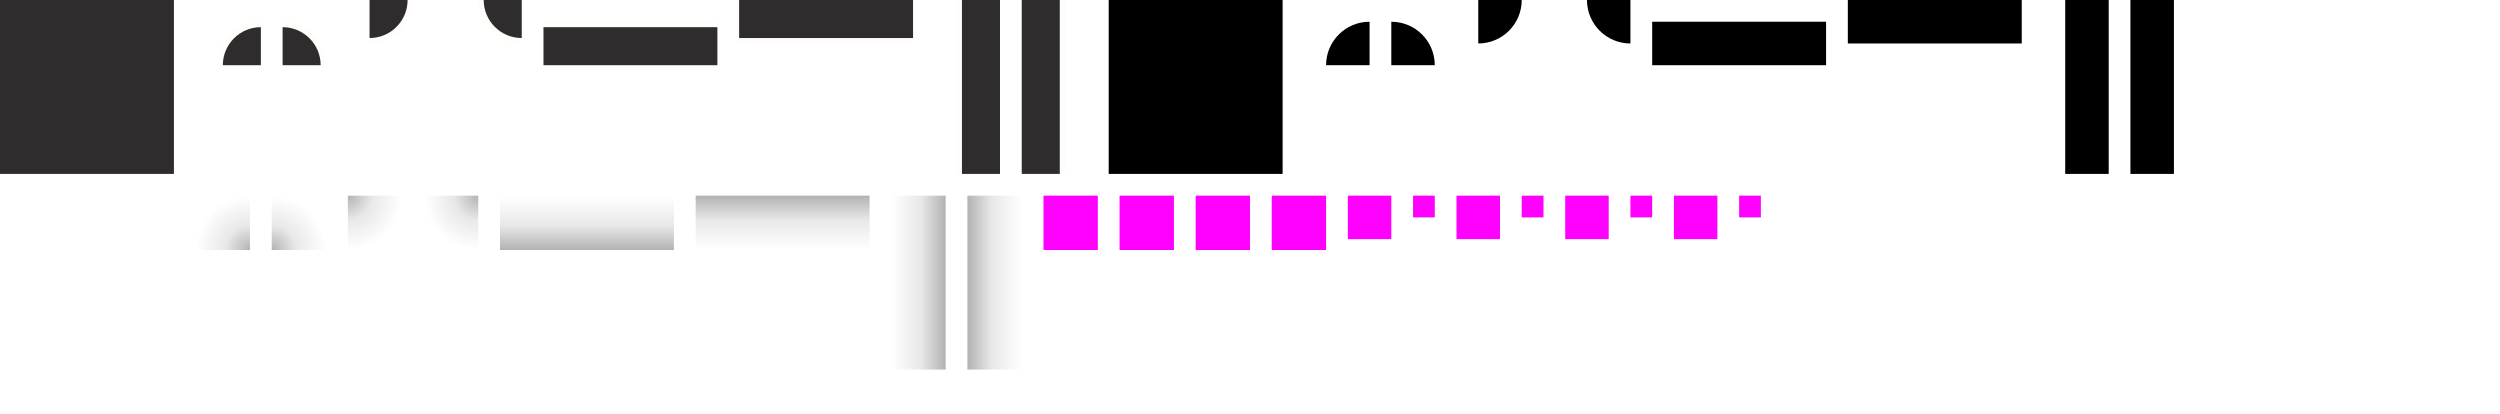
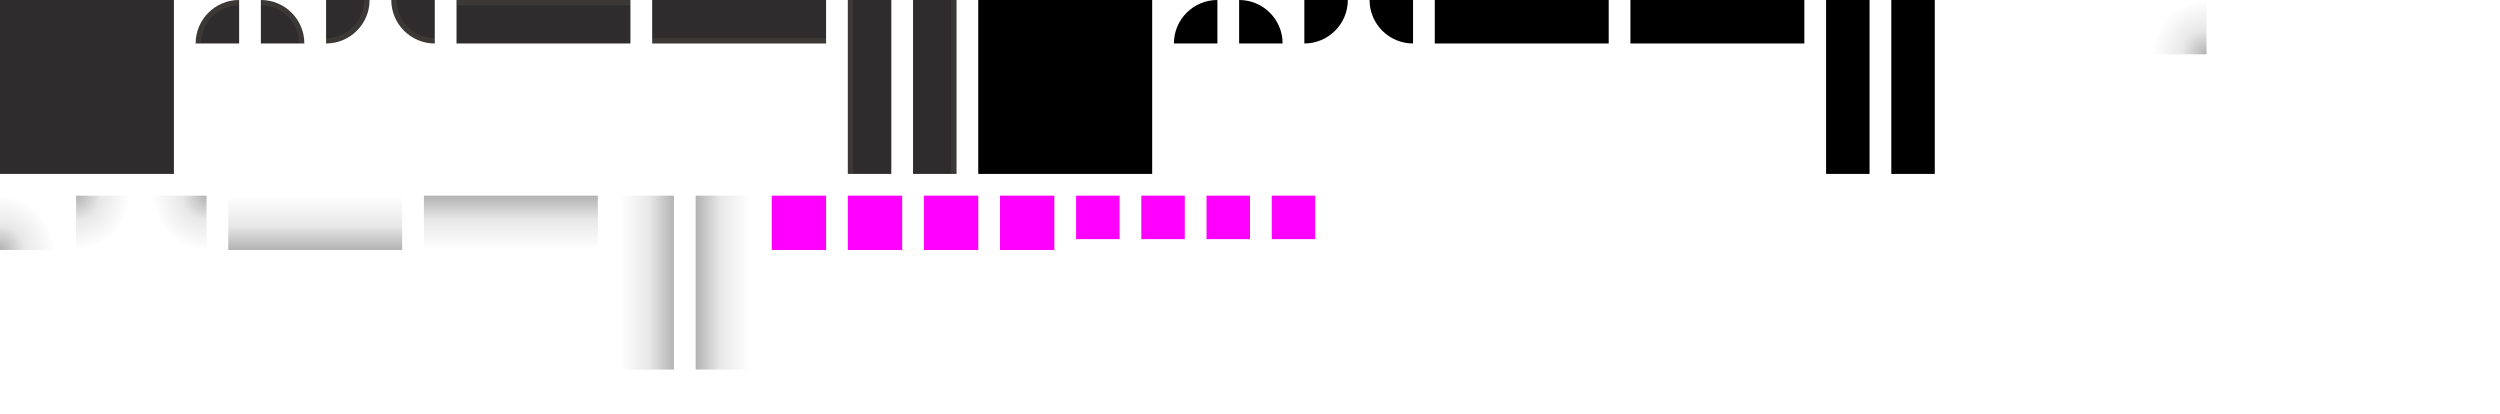
<svg xmlns="http://www.w3.org/2000/svg" width="460" height="76" viewBox="0 0 460 76">
  <defs>
    <style type="text/css" id="current-color-scheme">
            .ColorScheme-Text {
                color:#ebdbb2;
                stop-color:#ebdbb2;
            }
            .ColorScheme-Background {
                color:#181616;
                stop-color:#181616;
            }
        </style>
    <linearGradient id="sg-top" x1="0" y1="1" x2="0" y2="0">
      <stop offset="0" stop-color="#000" stop-opacity="0.3" />
      <stop offset="0.45" stop-color="#000" stop-opacity="0.09" />
      <stop offset="1" stop-color="#000" stop-opacity="0" />
    </linearGradient>
    <linearGradient id="sg-bottom" x1="0" y1="0" x2="0" y2="1">
      <stop offset="0" stop-color="#000" stop-opacity="0.3" />
      <stop offset="0.45" stop-color="#000" stop-opacity="0.09" />
      <stop offset="1" stop-color="#000" stop-opacity="0" />
    </linearGradient>
    <linearGradient id="sg-left" x1="1" y1="0" x2="0" y2="0">
      <stop offset="0" stop-color="#000" stop-opacity="0.3" />
      <stop offset="0.45" stop-color="#000" stop-opacity="0.09" />
      <stop offset="1" stop-color="#000" stop-opacity="0" />
    </linearGradient>
    <linearGradient id="sg-right" x1="0" y1="0" x2="1" y2="0">
      <stop offset="0" stop-color="#000" stop-opacity="0.3" />
      <stop offset="0.45" stop-color="#000" stop-opacity="0.09" />
      <stop offset="1" stop-color="#000" stop-opacity="0" />
    </linearGradient>
    <radialGradient id="sg-c-topleft" cx="10" cy="10" r="10" gradientUnits="userSpaceOnUse">
      <stop offset="0" stop-color="#000" stop-opacity="0.3" />
      <stop offset="0.45" stop-color="#000" stop-opacity="0.09" />
      <stop offset="1" stop-color="#000" stop-opacity="0" />
    </radialGradient>
    <radialGradient id="sg-c-topright" cx="0" cy="10" r="10" gradientUnits="userSpaceOnUse">
      <stop offset="0" stop-color="#000" stop-opacity="0.3" />
      <stop offset="0.45" stop-color="#000" stop-opacity="0.09" />
      <stop offset="1" stop-color="#000" stop-opacity="0" />
    </radialGradient>
    <radialGradient id="sg-c-bottomright" cx="0" cy="0" r="10" gradientUnits="userSpaceOnUse">
      <stop offset="0" stop-color="#000" stop-opacity="0.3" />
      <stop offset="0.45" stop-color="#000" stop-opacity="0.09" />
      <stop offset="1" stop-color="#000" stop-opacity="0" />
    </radialGradient>
    <radialGradient id="sg-c-bottomleft" cx="10" cy="0" r="10" gradientUnits="userSpaceOnUse">
      <stop offset="0" stop-color="#000" stop-opacity="0.3" />
      <stop offset="0.45" stop-color="#000" stop-opacity="0.09" />
      <stop offset="1" stop-color="#000" stop-opacity="0" />
    </radialGradient>
  </defs>
  <g id="center" transform="translate(0,0)">
    <rect x="0" y="0" width="32" height="32" class="ColorScheme-Background" style="fill:currentColor;fill-opacity:0.9" />
  </g>
  <g id="topleft" transform="translate(36,0)">
-     <path d="M 12 4 A 8 8 0 0 0 4 12 L 5 12 A 7 7 0 0 1 12 5 Z" class="ColorScheme-Text" style="fill:currentColor;fill-opacity:0.07" />
-     <path d="M 12 5 A 7 7 0 0 0 5 12 L 12 12 Z" class="ColorScheme-Background" style="fill:currentColor;fill-opacity:0.9" />
+     <path d="M 8 0 A 8 8 0 0 0 0 8 L 8 8 Z" class="ColorScheme-Background" style="fill:currentColor;fill-opacity:0.9" />
+     <path d="M 8 0 A 8 8 0 0 0 0 8 L 1 8 A 7 7 0 0 1 8 1 Z" class="ColorScheme-Text" style="fill:currentColor;fill-opacity:0.07" />
  </g>
-   <g id="topright" transform="translate(52,0)">
-     <path d="M 8 12 A 8 8 0 0 0 0 4 L 0 5 A 7 7 0 0 1 7 12 Z" class="ColorScheme-Text" style="fill:currentColor;fill-opacity:0.07" />
-     <path d="M 7 12 A 7 7 0 0 0 0 5 L 0 12 Z" class="ColorScheme-Background" style="fill:currentColor;fill-opacity:0.9" />
+   <g id="topright" transform="translate(48,0)">
+     <path d="M 8 8 A 8 8 0 0 0 0 0 L 0 8 Z" class="ColorScheme-Background" style="fill:currentColor;fill-opacity:0.9" />
+     <path d="M 8 8 A 8 8 0 0 0 0 0 L 0 1 A 7 7 0 0 1 7 8 Z" class="ColorScheme-Text" style="fill:currentColor;fill-opacity:0.07" />
  </g>
-   <g id="bottomright" transform="translate(68,0)">
+   <g id="bottomright" transform="translate(60,0)">
+     <path d="M 0 8 A 8 8 0 0 0 8 0 L 0 0 Z" class="ColorScheme-Background" style="fill:currentColor;fill-opacity:0.9" />
    <path d="M 0 8 A 8 8 0 0 0 8 0 L 7 0 A 7 7 0 0 1 0 7 Z" class="ColorScheme-Text" style="fill:currentColor;fill-opacity:0.07" />
-     <path d="M 0 7 A 7 7 0 0 0 7 0 L 0 0 Z" class="ColorScheme-Background" style="fill:currentColor;fill-opacity:0.9" />
  </g>
-   <g id="bottomleft" transform="translate(84,0)">
-     <path d="M 4 0 A 8 8 0 0 0 12 8 L 12 7 A 7 7 0 0 1 5 0 Z" class="ColorScheme-Text" style="fill:currentColor;fill-opacity:0.07" />
-     <path d="M 5 0 A 7 7 0 0 0 12 7 L 12 0 Z" class="ColorScheme-Background" style="fill:currentColor;fill-opacity:0.9" />
+   <g id="bottomleft" transform="translate(72,0)">
+     <path d="M 0 0 A 8 8 0 0 0 8 8 L 8 0 Z" class="ColorScheme-Background" style="fill:currentColor;fill-opacity:0.9" />
+     <path d="M 0 0 A 8 8 0 0 0 8 8 L 8 7 A 7 7 0 0 1 1 0 Z" class="ColorScheme-Text" style="fill:currentColor;fill-opacity:0.07" />
  </g>
-   <g id="top" transform="translate(100,0)">
-     <rect x="0" y="4" width="32" height="1" class="ColorScheme-Text" style="fill:currentColor;fill-opacity:0.07" />
-     <rect x="0" y="5" width="32" height="7" class="ColorScheme-Background" style="fill:currentColor;fill-opacity:0.9" />
+   <g id="top" transform="translate(84,0)">
+     <rect x="0" y="0" width="32" height="8" class="ColorScheme-Background" style="fill:currentColor;fill-opacity:0.9" />
+     <rect x="0" y="0" width="32" height="1" class="ColorScheme-Text" style="fill:currentColor;fill-opacity:0.07" />
  </g>
-   <g id="bottom" transform="translate(136,0)">
+   <g id="bottom" transform="translate(120,0)">
+     <rect x="0" y="0" width="32" height="8" class="ColorScheme-Background" style="fill:currentColor;fill-opacity:0.9" />
    <rect x="0" y="7" width="32" height="1" class="ColorScheme-Text" style="fill:currentColor;fill-opacity:0.07" />
-     <rect x="0" y="0" width="32" height="7" class="ColorScheme-Background" style="fill:currentColor;fill-opacity:0.9" />
  </g>
-   <g id="left" transform="translate(172,0)">
-     <rect x="4" y="0" width="1" height="32" class="ColorScheme-Text" style="fill:currentColor;fill-opacity:0.07" />
-     <rect x="5" y="0" width="7" height="32" class="ColorScheme-Background" style="fill:currentColor;fill-opacity:0.9" />
+   <g id="left" transform="translate(156,0)">
+     <rect x="0" y="0" width="8" height="32" class="ColorScheme-Background" style="fill:currentColor;fill-opacity:0.9" />
+     <rect x="0" y="0" width="1" height="32" class="ColorScheme-Text" style="fill:currentColor;fill-opacity:0.07" />
  </g>
-   <g id="right" transform="translate(188,0)">
+   <g id="right" transform="translate(168,0)">
+     <rect x="0" y="0" width="8" height="32" class="ColorScheme-Background" style="fill:currentColor;fill-opacity:0.9" />
    <rect x="7" y="0" width="1" height="32" class="ColorScheme-Text" style="fill:currentColor;fill-opacity:0.07" />
-     <rect x="0" y="0" width="7" height="32" class="ColorScheme-Background" style="fill:currentColor;fill-opacity:0.9" />
  </g>
-   <g id="mask-center" transform="translate(204,0)">
+   <g id="mask-center" transform="translate(180,0)">
    <rect width="32" height="32" style="fill:#000" />
  </g>
-   <g id="mask-topleft" transform="translate(240,0)">
-     <path d="M 12 4 A 8 8 0 0 0 4 12 L 12 12 Z" style="fill:#000000" />
+   <g id="mask-topleft" transform="translate(216,0)">
+     <path d="M 8 0 A 8 8 0 0 0 0 8 L 8 8 Z" style="fill:#000000" />
  </g>
-   <g id="mask-topright" transform="translate(256,0)">
-     <path d="M 8 12 A 8 8 0 0 0 0 4 L 0 12 Z" style="fill:#000000" />
+   <g id="mask-topright" transform="translate(228,0)">
+     <path d="M 8 8 A 8 8 0 0 0 0 0 L 0 8 Z" style="fill:#000000" />
  </g>
-   <g id="mask-bottomright" transform="translate(272,0)">
+   <g id="mask-bottomright" transform="translate(240,0)">
    <path d="M 0 8 A 8 8 0 0 0 8 0 L 0 0 Z" style="fill:#000000" />
  </g>
-   <g id="mask-bottomleft" transform="translate(288,0)">
-     <path d="M 4 0 A 8 8 0 0 0 12 8 L 12 0 Z" style="fill:#000000" />
+   <g id="mask-bottomleft" transform="translate(252,0)">
+     <path d="M 0 0 A 8 8 0 0 0 8 8 L 8 0 Z" style="fill:#000000" />
  </g>
-   <g id="mask-top" transform="translate(304,0)">
-     <rect x="0" y="4" width="32" height="8" style="fill:#000" />
-   </g>
-   <g id="mask-bottom" transform="translate(340,0)">
+   <g id="mask-top" transform="translate(264,0)">
    <rect x="0" y="0" width="32" height="8" style="fill:#000" />
  </g>
-   <g id="mask-left" transform="translate(376,0)">
-     <rect x="4" y="0" width="8" height="32" style="fill:#000" />
+   <g id="mask-bottom" transform="translate(300,0)">
+     <rect x="0" y="0" width="32" height="8" style="fill:#000" />
  </g>
-   <g id="mask-right" transform="translate(392,0)">
+   <g id="mask-left" transform="translate(336,0)">
    <rect x="0" y="0" width="8" height="32" style="fill:#000" />
  </g>
-   <g id="shadow-center" transform="translate(0,36)" />
-   <g id="shadow-topleft" transform="translate(36,36)">
+   <g id="mask-right" transform="translate(348,0)">
+     <rect x="0" y="0" width="8" height="32" style="fill:#000" />
+   </g>
+   <g id="shadow-center" transform="translate(360,0)" />
+   <g id="shadow-topleft" transform="translate(396,0)">
    <rect width="10" height="10" style="fill:url(#sg-c-topleft)" />
  </g>
-   <g id="shadow-topright" transform="translate(50,36)">
+   <g id="shadow-topright" transform="translate(0,36)">
    <rect width="10" height="10" style="fill:url(#sg-c-topright)" />
  </g>
-   <g id="shadow-bottomright" transform="translate(64,36)">
+   <g id="shadow-bottomright" transform="translate(14,36)">
    <rect width="10" height="10" style="fill:url(#sg-c-bottomright)" />
  </g>
-   <g id="shadow-bottomleft" transform="translate(78,36)">
+   <g id="shadow-bottomleft" transform="translate(28,36)">
    <rect width="10" height="10" style="fill:url(#sg-c-bottomleft)" />
  </g>
-   <g id="shadow-top" transform="translate(92,36)">
+   <g id="shadow-top" transform="translate(42,36)">
    <rect width="32" height="10" style="fill:url(#sg-top)" />
  </g>
-   <g id="shadow-bottom" transform="translate(128,36)">
+   <g id="shadow-bottom" transform="translate(78,36)">
    <rect width="32" height="10" style="fill:url(#sg-bottom)" />
  </g>
-   <g id="shadow-left" transform="translate(164,36)">
+   <g id="shadow-left" transform="translate(114,36)">
    <rect width="10" height="32" style="fill:url(#sg-left)" />
  </g>
-   <g id="shadow-right" transform="translate(178,36)">
+   <g id="shadow-right" transform="translate(128,36)">
    <rect width="10" height="32" style="fill:url(#sg-right)" />
  </g>
-   <g id="shadow-hint-top-margin" transform="translate(192,36)">
+   <g id="shadow-hint-top-margin" transform="translate(142,36)">
    <rect width="10" height="10" style="fill:#f0f" />
  </g>
-   <g id="shadow-hint-bottom-margin" transform="translate(206,36)">
+   <g id="shadow-hint-bottom-margin" transform="translate(156,36)">
    <rect width="10" height="10" style="fill:#f0f" />
  </g>
-   <g id="shadow-hint-left-margin" transform="translate(220,36)">
+   <g id="shadow-hint-left-margin" transform="translate(170,36)">
    <rect width="10" height="10" style="fill:#f0f" />
  </g>
-   <g id="shadow-hint-right-margin" transform="translate(234,36)">
+   <g id="shadow-hint-right-margin" transform="translate(184,36)">
    <rect width="10" height="10" style="fill:#f0f" />
  </g>
-   <g id="hint-top-margin" transform="translate(248,36)">
+   <g id="hint-top-margin" transform="translate(198,36)">
    <rect width="8" height="8" style="fill:#f0f" />
  </g>
-   <g id="hint-top-inset" transform="translate(260,36)">
-     <rect width="4" height="4" style="fill:#f0f" />
-   </g>
-   <g id="hint-bottom-margin" transform="translate(268,36)">
+   <g id="hint-bottom-margin" transform="translate(210,36)">
    <rect width="8" height="8" style="fill:#f0f" />
  </g>
-   <g id="hint-bottom-inset" transform="translate(280,36)">
-     <rect width="4" height="4" style="fill:#f0f" />
-   </g>
-   <g id="hint-left-margin" transform="translate(288,36)">
+   <g id="hint-left-margin" transform="translate(222,36)">
    <rect width="8" height="8" style="fill:#f0f" />
  </g>
-   <g id="hint-left-inset" transform="translate(300,36)">
-     <rect width="4" height="4" style="fill:#f0f" />
-   </g>
-   <g id="hint-right-margin" transform="translate(308,36)">
+   <g id="hint-right-margin" transform="translate(234,36)">
    <rect width="8" height="8" style="fill:#f0f" />
  </g>
-   <g id="hint-right-inset" transform="translate(320,36)">
-     <rect width="4" height="4" style="fill:#f0f" />
-   </g>
</svg>
